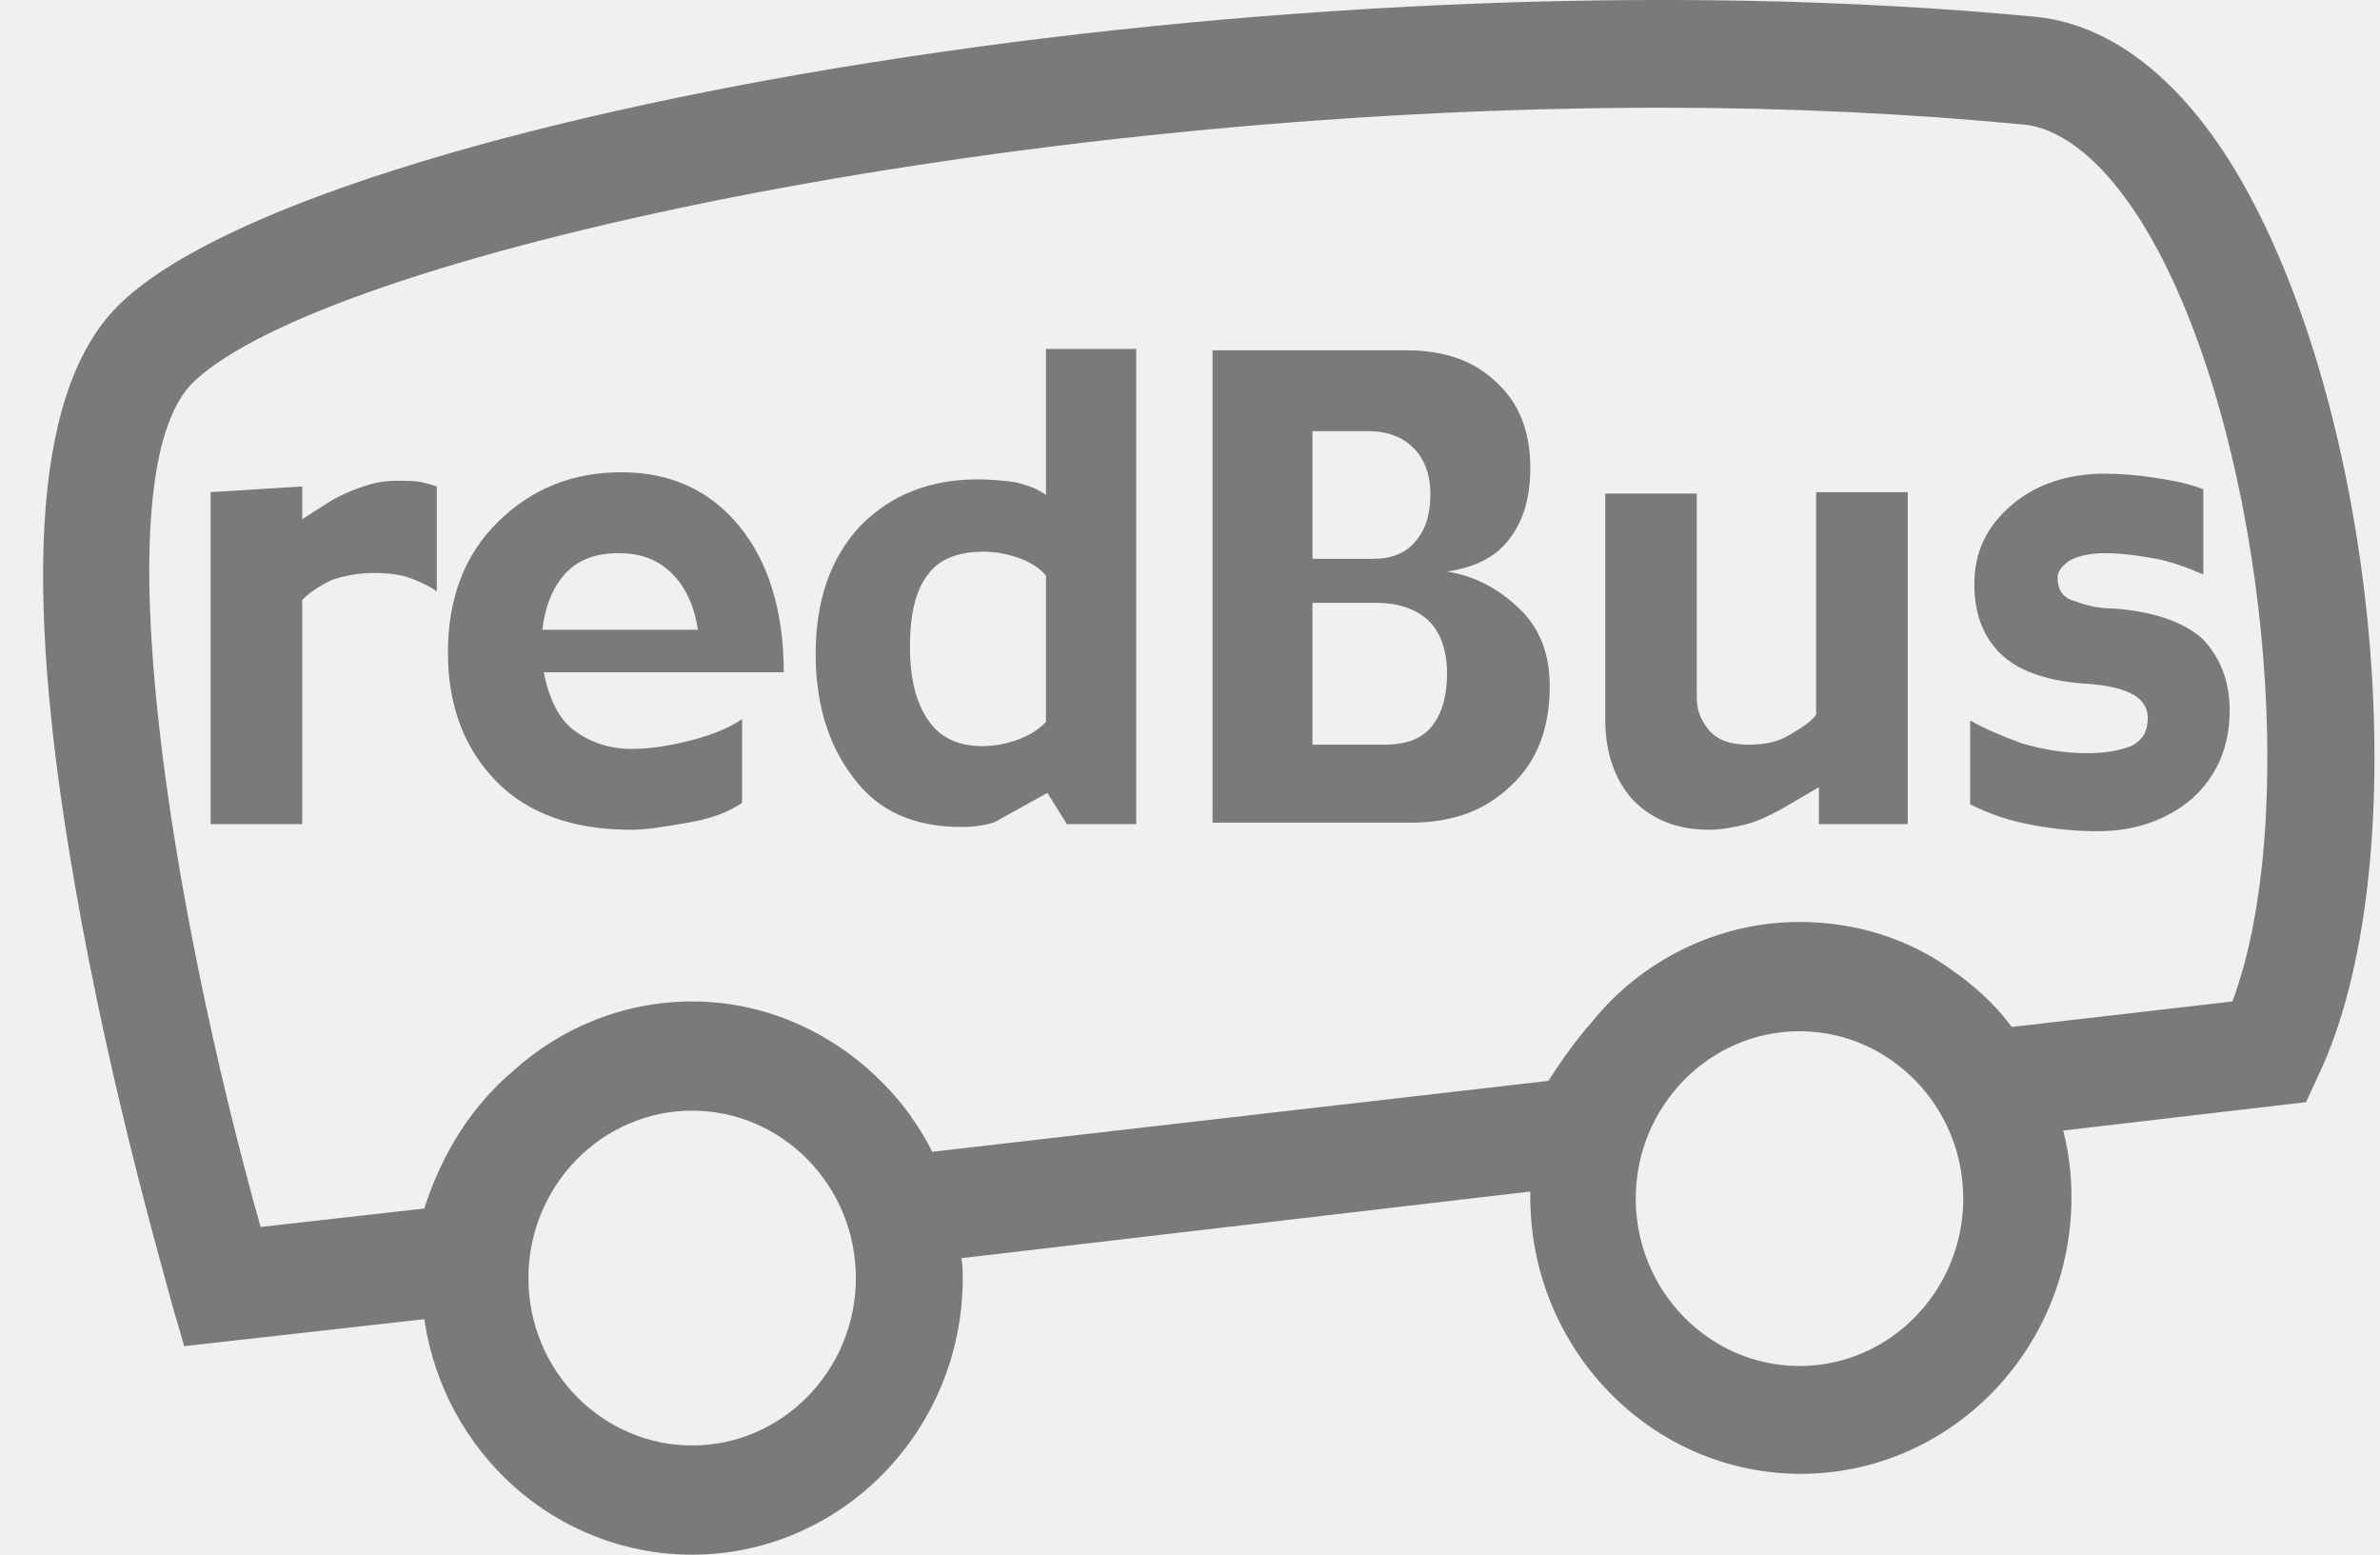
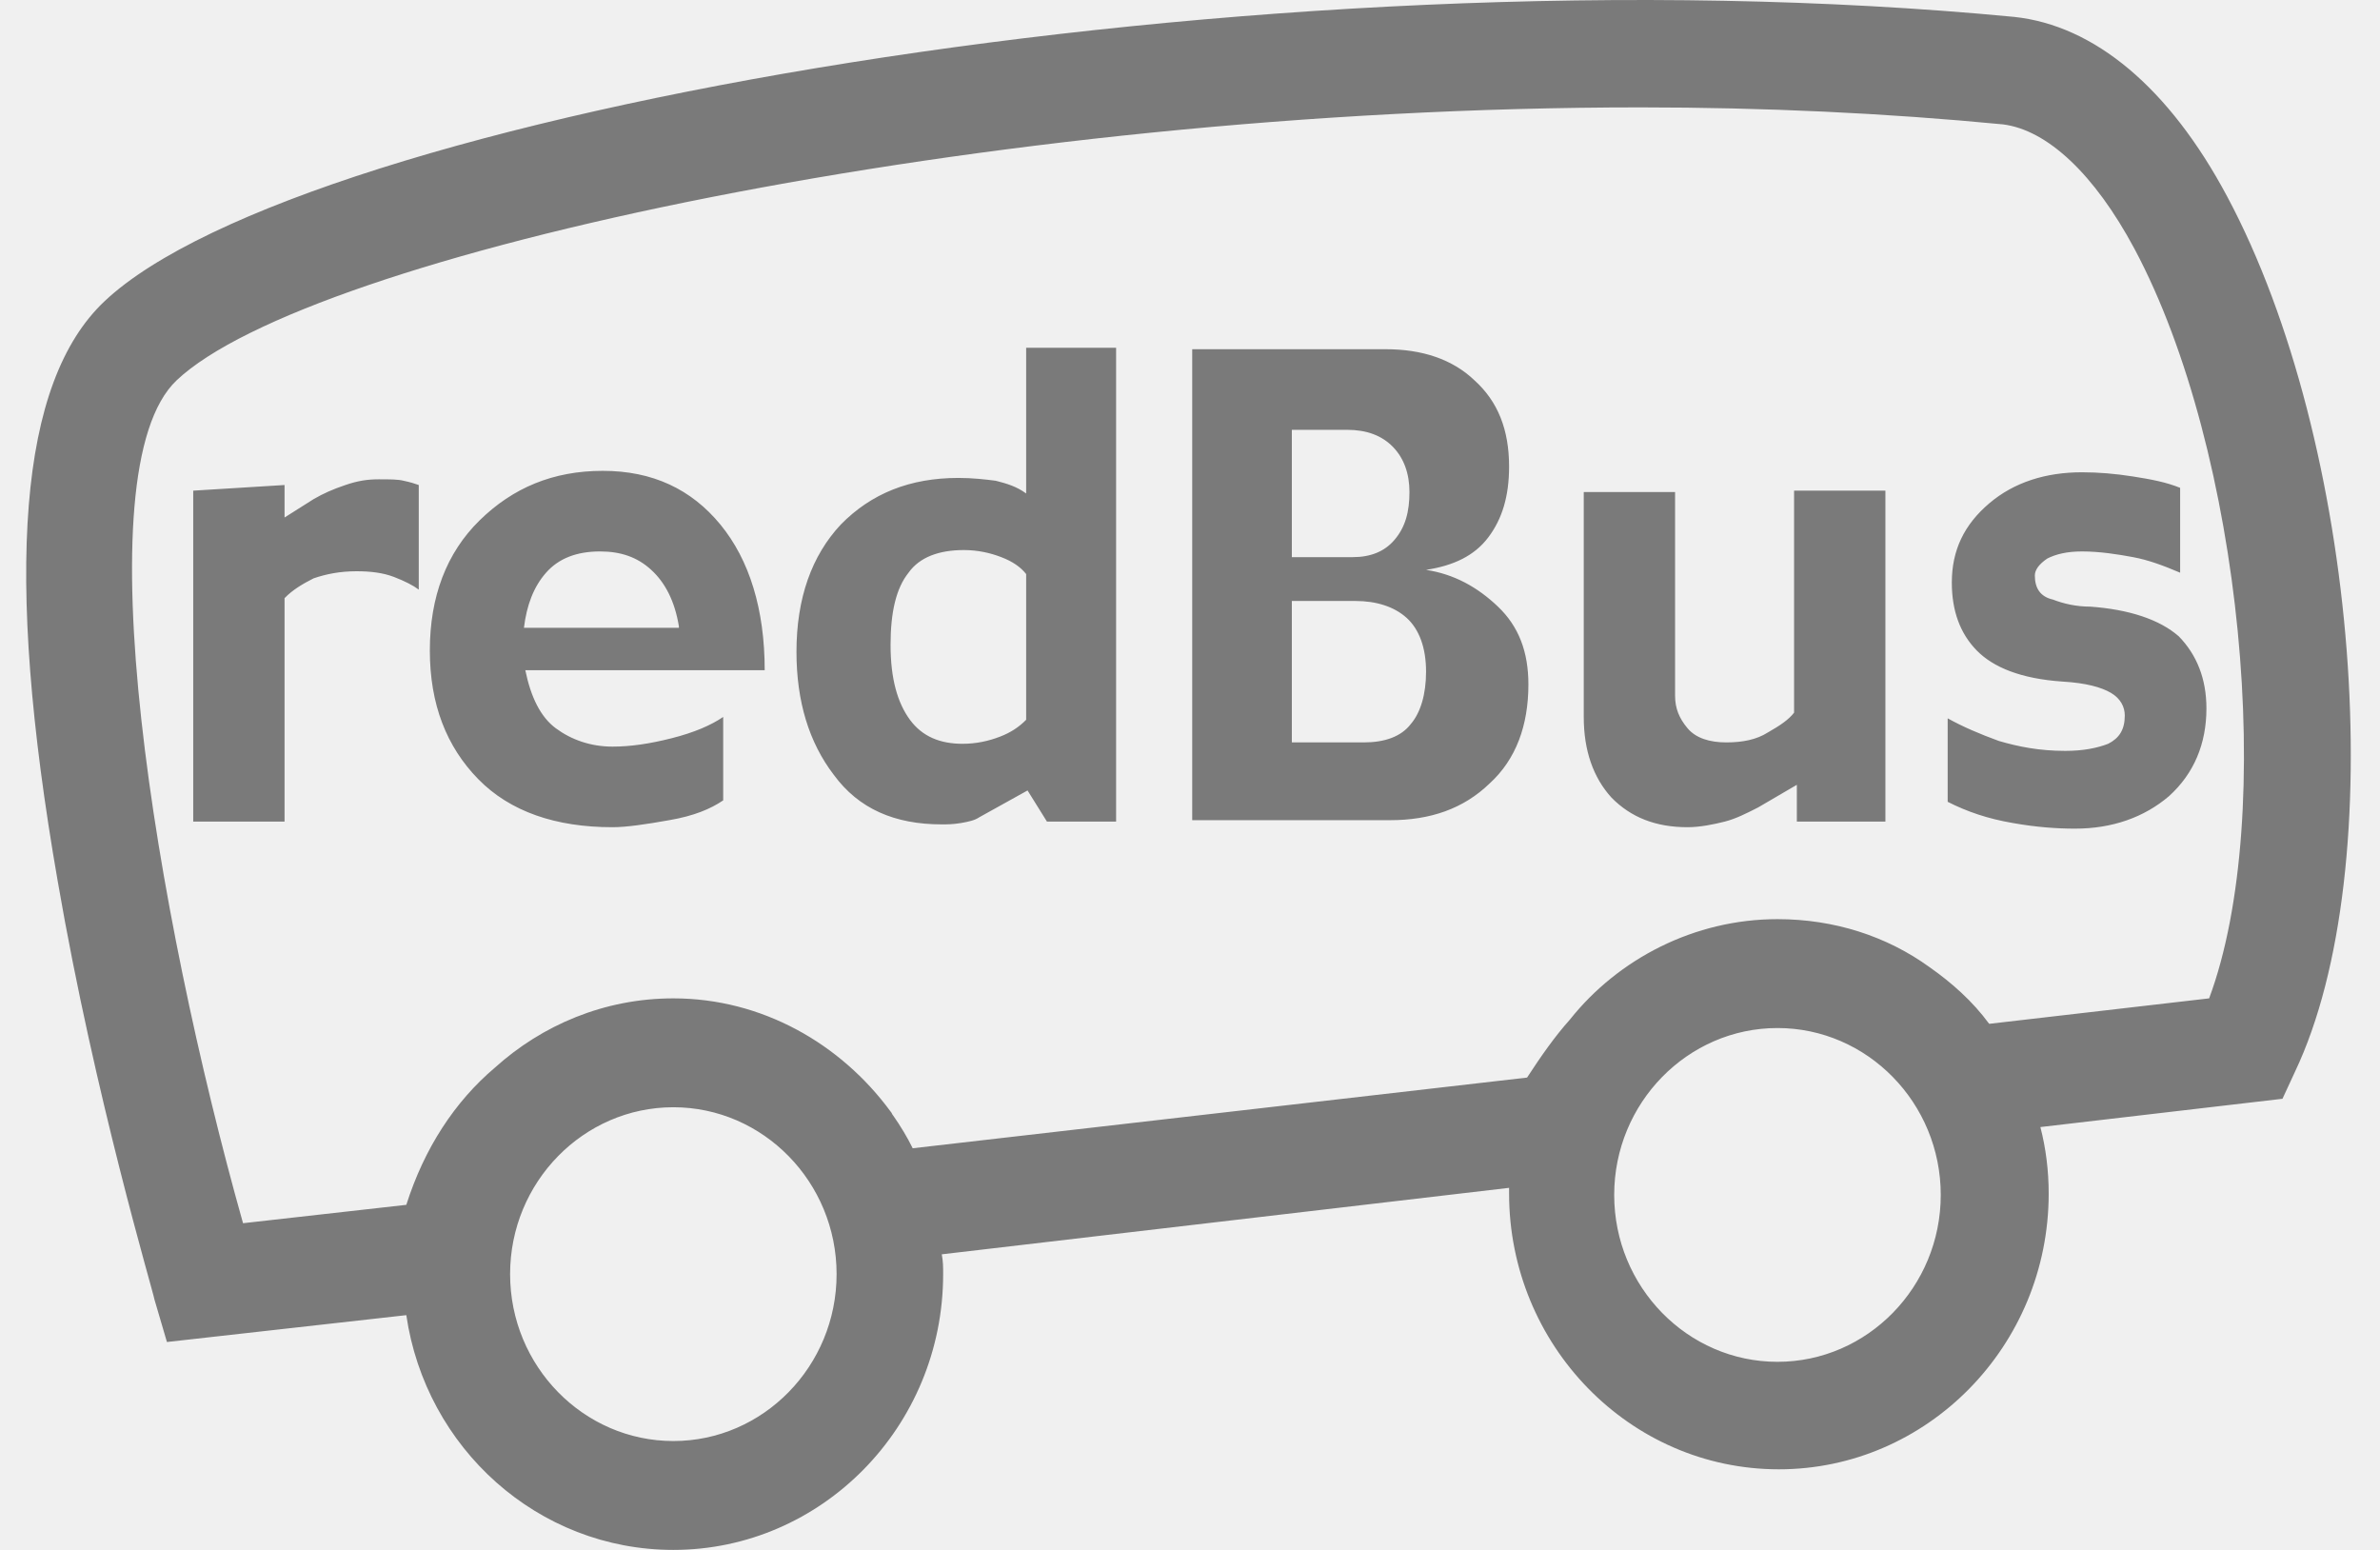
- <svg xmlns="http://www.w3.org/2000/svg" width="49" height="32" viewBox="0 0 49 32" fill="none">
-   <path fill-rule="evenodd" clip-rule="evenodd" d="M46.333 4.057C45.133 1.808 43.591 0.524 41.934 0.348C26.392 -1.141 6.565 2.392 2.508 6.217C0.737 7.882 0.423 11.794 1.537 18.189C2.308 22.656 3.508 26.657 3.537 26.832L3.794 27.708L8.736 27.153C9.136 29.898 11.45 32 14.25 32C17.307 32 19.821 29.46 19.821 26.306C19.821 26.16 19.821 26.043 19.793 25.897L31.506 24.525C31.506 24.554 31.506 24.613 31.506 24.642C31.506 27.766 33.992 30.336 37.077 30.336C40.134 30.336 42.648 27.795 42.648 24.642C42.648 24.175 42.591 23.707 42.477 23.27L47.476 22.686L47.733 22.131C49.733 17.926 49.047 9.137 46.333 4.057ZM14.25 29.752C12.393 29.752 10.879 28.204 10.879 26.306C10.879 24.408 12.393 22.861 14.25 22.861C16.107 22.861 17.621 24.408 17.621 26.306C17.621 28.204 16.107 29.752 14.25 29.752ZM37.048 28.117C35.191 28.117 33.677 26.569 33.677 24.671C33.677 22.773 35.191 21.226 37.048 21.226C38.905 21.226 40.42 22.773 40.42 24.671C40.42 26.569 38.905 28.117 37.048 28.117ZM45.962 20.613L41.419 21.138C41.077 20.671 40.648 20.291 40.191 19.97C39.305 19.328 38.22 18.977 37.048 18.977C35.334 18.977 33.763 19.795 32.763 21.05C32.449 21.401 32.163 21.81 31.877 22.248L19.193 23.707C19.078 23.474 18.936 23.24 18.793 23.036C18.764 23.007 18.764 22.978 18.735 22.948C17.707 21.547 16.079 20.613 14.25 20.613C12.822 20.613 11.536 21.167 10.565 22.043C9.736 22.744 9.108 23.707 8.736 24.875L5.365 25.255C3.565 18.86 2.023 9.721 3.994 7.853C6.708 5.283 20.621 2.217 34.22 2.217C36.763 2.217 39.277 2.334 41.705 2.568C42.619 2.684 43.591 3.59 44.419 5.137C46.648 9.312 47.362 16.846 45.962 20.613ZM8.993 12.174C8.879 12.086 8.708 11.999 8.479 11.911C8.251 11.824 7.993 11.794 7.708 11.794C7.365 11.794 7.079 11.853 6.822 11.94C6.594 12.057 6.394 12.174 6.222 12.349V16.963H4.337V10.13L6.222 10.013V10.685L6.822 10.305C7.022 10.188 7.222 10.101 7.479 10.013C7.736 9.926 7.936 9.896 8.165 9.896C8.393 9.896 8.565 9.896 8.679 9.926C8.822 9.955 8.908 9.984 8.993 10.013V12.174ZM14.364 12.933C14.279 12.408 14.079 12.028 13.793 11.765C13.507 11.502 13.165 11.386 12.736 11.386C12.25 11.386 11.879 11.532 11.622 11.824C11.365 12.116 11.222 12.495 11.165 12.962H14.364V12.933ZM16.136 13.838H11.193C11.307 14.393 11.508 14.802 11.822 15.036C12.136 15.269 12.536 15.415 12.993 15.415C13.364 15.415 13.764 15.357 14.222 15.24C14.679 15.123 15.021 14.977 15.279 14.802V16.525C15.021 16.7 14.679 16.846 14.164 16.933C13.679 17.021 13.279 17.079 12.993 17.079C11.822 17.079 10.879 16.758 10.222 16.087C9.565 15.415 9.222 14.539 9.222 13.43C9.222 12.32 9.565 11.415 10.251 10.743C10.936 10.072 11.765 9.721 12.793 9.721C13.822 9.721 14.622 10.101 15.222 10.831C15.822 11.561 16.136 12.583 16.136 13.838ZM21.535 14.86V11.853C21.421 11.707 21.25 11.59 21.021 11.502C20.793 11.415 20.535 11.356 20.25 11.356C19.735 11.356 19.335 11.502 19.107 11.824C18.85 12.145 18.735 12.641 18.735 13.313C18.735 14.014 18.878 14.51 19.136 14.86C19.393 15.211 19.764 15.357 20.221 15.357C20.507 15.357 20.764 15.298 20.992 15.211C21.221 15.123 21.392 15.006 21.535 14.86ZM23.392 16.963H21.964L21.564 16.32L20.564 16.875C20.478 16.933 20.364 16.963 20.193 16.992C20.021 17.021 19.907 17.021 19.793 17.021C18.821 17.021 18.078 16.7 17.564 15.999C17.05 15.328 16.793 14.481 16.793 13.459C16.793 12.349 17.107 11.473 17.707 10.831C18.336 10.188 19.136 9.867 20.135 9.867C20.421 9.867 20.678 9.896 20.907 9.926C21.135 9.984 21.335 10.043 21.535 10.188V7.181H23.392V16.963ZM29.792 13.867C29.792 13.371 29.649 12.992 29.392 12.758C29.135 12.524 28.763 12.408 28.335 12.408H27.021V15.328H28.506C28.935 15.328 29.278 15.211 29.478 14.948C29.677 14.714 29.792 14.335 29.792 13.867ZM29.449 10.159C29.449 9.78 29.335 9.459 29.106 9.225C28.878 8.991 28.563 8.875 28.163 8.875H27.021V11.502H28.278C28.649 11.502 28.935 11.386 29.135 11.152C29.363 10.889 29.449 10.568 29.449 10.159ZM31.906 14.13C31.906 14.977 31.649 15.678 31.106 16.174C30.563 16.7 29.878 16.933 29.049 16.933H24.964V7.21H28.963C29.706 7.21 30.335 7.415 30.792 7.853C31.277 8.291 31.506 8.875 31.506 9.634C31.506 10.247 31.363 10.714 31.077 11.094C30.792 11.473 30.363 11.678 29.792 11.765C30.363 11.853 30.849 12.116 31.277 12.524C31.706 12.933 31.906 13.459 31.906 14.13ZM39.334 16.963H37.448V16.203L36.648 16.671C36.42 16.787 36.191 16.904 35.963 16.963C35.734 17.021 35.449 17.079 35.191 17.079C34.534 17.079 34.02 16.875 33.62 16.466C33.249 16.057 33.049 15.503 33.049 14.802V10.159H34.934V14.364C34.934 14.627 35.02 14.831 35.191 15.036C35.363 15.24 35.648 15.328 35.991 15.328C36.334 15.328 36.62 15.269 36.848 15.123C37.105 14.977 37.277 14.86 37.391 14.714V10.13H39.277V16.963H39.334ZM45.905 14.627C45.905 15.357 45.648 15.97 45.133 16.437C44.619 16.875 43.962 17.109 43.191 17.109C42.819 17.109 42.391 17.079 41.905 16.992C41.391 16.904 40.962 16.758 40.562 16.554V14.831C40.877 15.006 41.219 15.152 41.62 15.298C42.02 15.415 42.448 15.503 42.991 15.503C43.362 15.503 43.648 15.444 43.877 15.357C44.105 15.24 44.219 15.065 44.219 14.773C44.219 14.598 44.134 14.422 43.934 14.306C43.734 14.189 43.419 14.101 42.934 14.072C42.077 14.014 41.505 13.78 41.162 13.43C40.819 13.079 40.648 12.612 40.648 12.028C40.648 11.356 40.905 10.831 41.419 10.393C41.934 9.955 42.591 9.75 43.334 9.75C43.676 9.75 44.019 9.78 44.391 9.838C44.762 9.896 45.076 9.955 45.362 10.072V11.824C45.019 11.678 44.705 11.561 44.391 11.502C44.076 11.444 43.705 11.386 43.334 11.386C43.019 11.386 42.791 11.444 42.619 11.532C42.448 11.648 42.362 11.765 42.362 11.882C42.362 12.145 42.477 12.32 42.734 12.378C42.962 12.466 43.219 12.524 43.505 12.524C44.305 12.583 44.934 12.787 45.334 13.138C45.705 13.517 45.905 14.014 45.905 14.627Z" fill="#7A7A7A" />
+ <svg xmlns="http://www.w3.org/2000/svg" width="43" height="28" viewBox="0 0 43 28" fill="none">
+   <g clip-path="url(#clip0_10819_892)">
+     <path fill-rule="evenodd" clip-rule="evenodd" d="M40.239 3.55C39.189 1.582 37.839 0.458 36.389 0.305C22.79 -0.998 5.441 2.093 1.891 5.44C0.342 6.897 0.067 10.32 1.042 15.915C1.716 19.824 2.766 23.325 2.791 23.478L3.016 24.244L7.341 23.759C7.691 26.16 9.716 28 12.166 28C14.841 28 17.04 25.777 17.04 23.018C17.04 22.89 17.04 22.788 17.015 22.66L27.265 21.459C27.265 21.485 27.265 21.536 27.265 21.562C27.265 24.295 29.439 26.544 32.139 26.544C34.814 26.544 37.014 24.321 37.014 21.562C37.014 21.153 36.964 20.744 36.864 20.361L41.238 19.85L41.463 19.364C43.213 15.685 42.613 7.995 40.239 3.55ZM12.166 26.033C10.541 26.033 9.216 24.679 9.216 23.018C9.216 21.357 10.541 20.003 12.166 20.003C13.79 20.003 15.115 21.357 15.115 23.018C15.115 24.679 13.79 26.033 12.166 26.033ZM32.114 24.602C30.489 24.602 29.164 23.248 29.164 21.587C29.164 19.927 30.489 18.572 32.114 18.572C33.739 18.572 35.064 19.927 35.064 21.587C35.064 23.248 33.739 24.602 32.114 24.602ZM39.913 18.036L35.939 18.496C35.639 18.087 35.264 17.755 34.864 17.474C34.089 16.912 33.139 16.605 32.114 16.605C30.614 16.605 29.239 17.32 28.364 18.419C28.089 18.726 27.84 19.083 27.59 19.467L16.49 20.744C16.39 20.54 16.265 20.335 16.14 20.157C16.115 20.131 16.115 20.105 16.09 20.08C15.19 18.854 13.765 18.036 12.166 18.036C10.916 18.036 9.791 18.521 8.941 19.288C8.216 19.901 7.666 20.744 7.341 21.766L4.391 22.098C2.816 16.503 1.466 8.506 3.191 6.871C5.566 4.623 17.74 1.94 29.639 1.94C31.864 1.94 34.064 2.042 36.189 2.247C36.989 2.349 37.839 3.141 38.564 4.495C40.514 8.148 41.138 14.74 39.913 18.036ZM7.566 10.652C7.466 10.576 7.316 10.499 7.116 10.422C6.916 10.346 6.691 10.32 6.441 10.32C6.141 10.32 5.891 10.371 5.666 10.448C5.466 10.55 5.291 10.652 5.141 10.806V14.842H3.491V8.864L5.141 8.762V9.349L5.666 9.017C5.841 8.915 6.016 8.838 6.241 8.762C6.466 8.685 6.641 8.659 6.841 8.659C7.041 8.659 7.191 8.659 7.291 8.685C7.416 8.711 7.491 8.736 7.566 8.762V10.652ZM12.266 11.316C12.191 10.857 12.016 10.524 11.766 10.295C11.516 10.065 11.216 9.962 10.841 9.962C10.416 9.962 10.091 10.09 9.866 10.346C9.641 10.601 9.516 10.933 9.466 11.342H12.266V11.316ZM13.816 12.108H9.491C9.591 12.594 9.766 12.952 10.041 13.156C10.316 13.36 10.666 13.488 11.066 13.488C11.391 13.488 11.741 13.437 12.141 13.335C12.541 13.233 12.841 13.105 13.066 12.952V14.459C12.841 14.612 12.541 14.74 12.091 14.817C11.666 14.893 11.316 14.944 11.066 14.944C10.041 14.944 9.216 14.663 8.641 14.076C8.066 13.488 7.766 12.722 7.766 11.751C7.766 10.78 8.066 9.988 8.666 9.4C9.266 8.813 9.991 8.506 10.891 8.506C11.791 8.506 12.491 8.838 13.016 9.477C13.541 10.116 13.816 11.01 13.816 12.108ZM18.54 13.003V10.371C18.44 10.243 18.29 10.141 18.09 10.065C17.89 9.988 17.665 9.937 17.415 9.937C16.965 9.937 16.615 10.065 16.415 10.346C16.19 10.627 16.09 11.061 16.09 11.649C16.09 12.262 16.215 12.696 16.44 13.003C16.665 13.309 16.99 13.437 17.39 13.437C17.64 13.437 17.865 13.386 18.065 13.309C18.265 13.233 18.415 13.13 18.54 13.003ZM20.165 14.842H18.915L18.565 14.28L17.69 14.766C17.615 14.817 17.515 14.842 17.365 14.868C17.215 14.893 17.115 14.893 17.015 14.893C16.165 14.893 15.515 14.612 15.065 13.999C14.616 13.412 14.39 12.671 14.39 11.776C14.39 10.806 14.665 10.039 15.19 9.477C15.74 8.915 16.44 8.634 17.315 8.634C17.565 8.634 17.79 8.659 17.99 8.685C18.19 8.736 18.365 8.787 18.54 8.915V6.283H20.165V14.842ZM25.765 12.134C25.765 11.7 25.64 11.368 25.415 11.163C25.19 10.959 24.865 10.857 24.49 10.857H23.34V13.412H24.64C25.015 13.412 25.315 13.309 25.49 13.079C25.665 12.875 25.765 12.543 25.765 12.134ZM25.465 8.889C25.465 8.557 25.365 8.276 25.165 8.072C24.965 7.867 24.69 7.765 24.34 7.765H23.34V10.065H24.44C24.765 10.065 25.015 9.962 25.19 9.758C25.39 9.528 25.465 9.247 25.465 8.889ZM27.614 12.364C27.614 13.105 27.39 13.718 26.915 14.152C26.44 14.612 25.84 14.817 25.115 14.817H21.54V6.309H25.04C25.69 6.309 26.24 6.488 26.64 6.871C27.064 7.254 27.265 7.765 27.265 8.429C27.265 8.966 27.14 9.375 26.89 9.707C26.64 10.039 26.265 10.218 25.765 10.295C26.265 10.371 26.689 10.601 27.064 10.959C27.439 11.316 27.614 11.776 27.614 12.364ZM34.114 14.842H32.464V14.178L31.764 14.587C31.564 14.689 31.364 14.791 31.164 14.842C30.964 14.893 30.714 14.944 30.489 14.944C29.914 14.944 29.464 14.766 29.114 14.408C28.789 14.05 28.614 13.565 28.614 12.952V8.889H30.264V12.568C30.264 12.798 30.339 12.977 30.489 13.156C30.639 13.335 30.889 13.412 31.189 13.412C31.489 13.412 31.739 13.36 31.939 13.233C32.164 13.105 32.314 13.003 32.414 12.875V8.864H34.064V14.842H34.114ZM39.864 12.798C39.864 13.437 39.639 13.974 39.189 14.382C38.739 14.766 38.164 14.97 37.489 14.97C37.164 14.97 36.789 14.944 36.364 14.868C35.914 14.791 35.539 14.663 35.189 14.485V12.977C35.464 13.13 35.764 13.258 36.114 13.386C36.464 13.488 36.839 13.565 37.314 13.565C37.639 13.565 37.889 13.514 38.089 13.437C38.289 13.335 38.389 13.182 38.389 12.926C38.389 12.773 38.314 12.62 38.139 12.517C37.964 12.415 37.689 12.338 37.264 12.313C36.514 12.262 36.014 12.057 35.714 11.751C35.414 11.444 35.264 11.036 35.264 10.524C35.264 9.937 35.489 9.477 35.939 9.094C36.389 8.711 36.964 8.532 37.614 8.532C37.914 8.532 38.214 8.557 38.539 8.608C38.864 8.659 39.139 8.711 39.389 8.813V10.346C39.089 10.218 38.814 10.116 38.539 10.065C38.264 10.014 37.939 9.962 37.614 9.962C37.339 9.962 37.139 10.014 36.989 10.09C36.839 10.192 36.764 10.295 36.764 10.397C36.764 10.627 36.864 10.78 37.089 10.831C37.289 10.908 37.514 10.959 37.764 10.959C38.464 11.01 39.014 11.189 39.364 11.495C39.689 11.828 39.864 12.262 39.864 12.798Z" fill="#7A7A7A" />
+   </g>
+   <defs>
+     <clipPath id="clip0_10819_892">
+       <rect width="42" height="28" fill="white" transform="translate(0.472656)" />
+     </clipPath>
+   </defs>
</svg>
